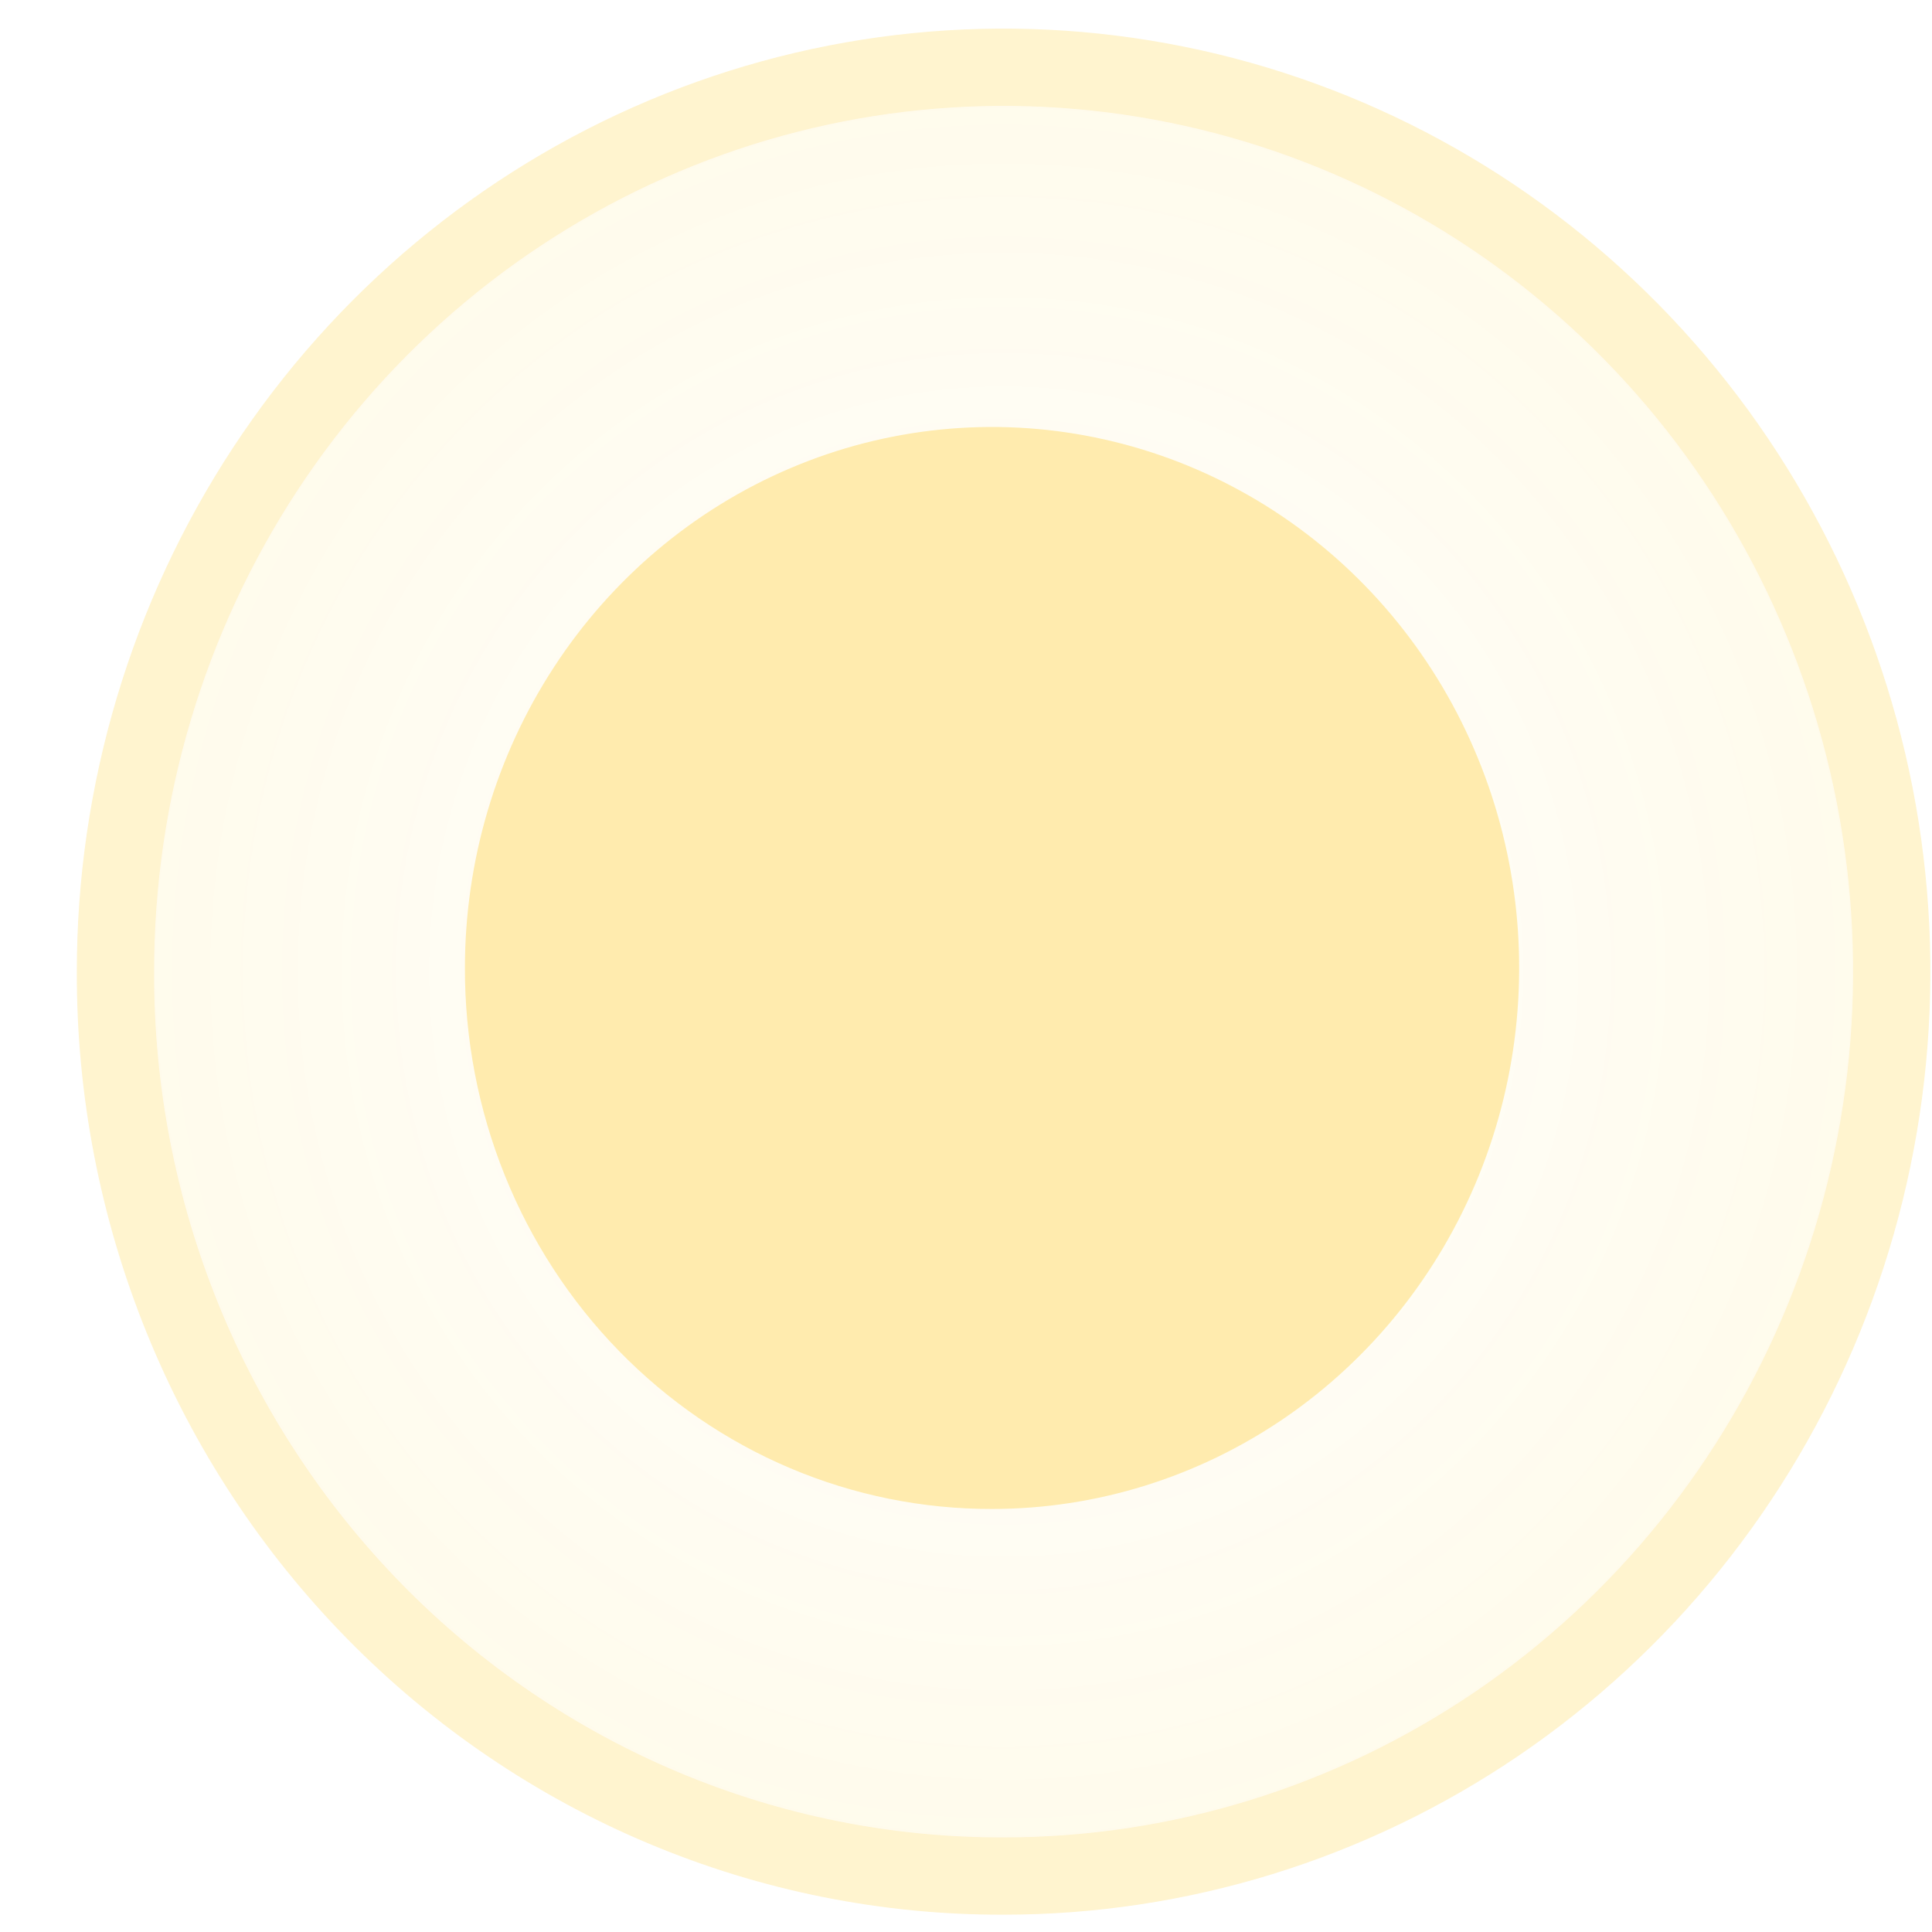
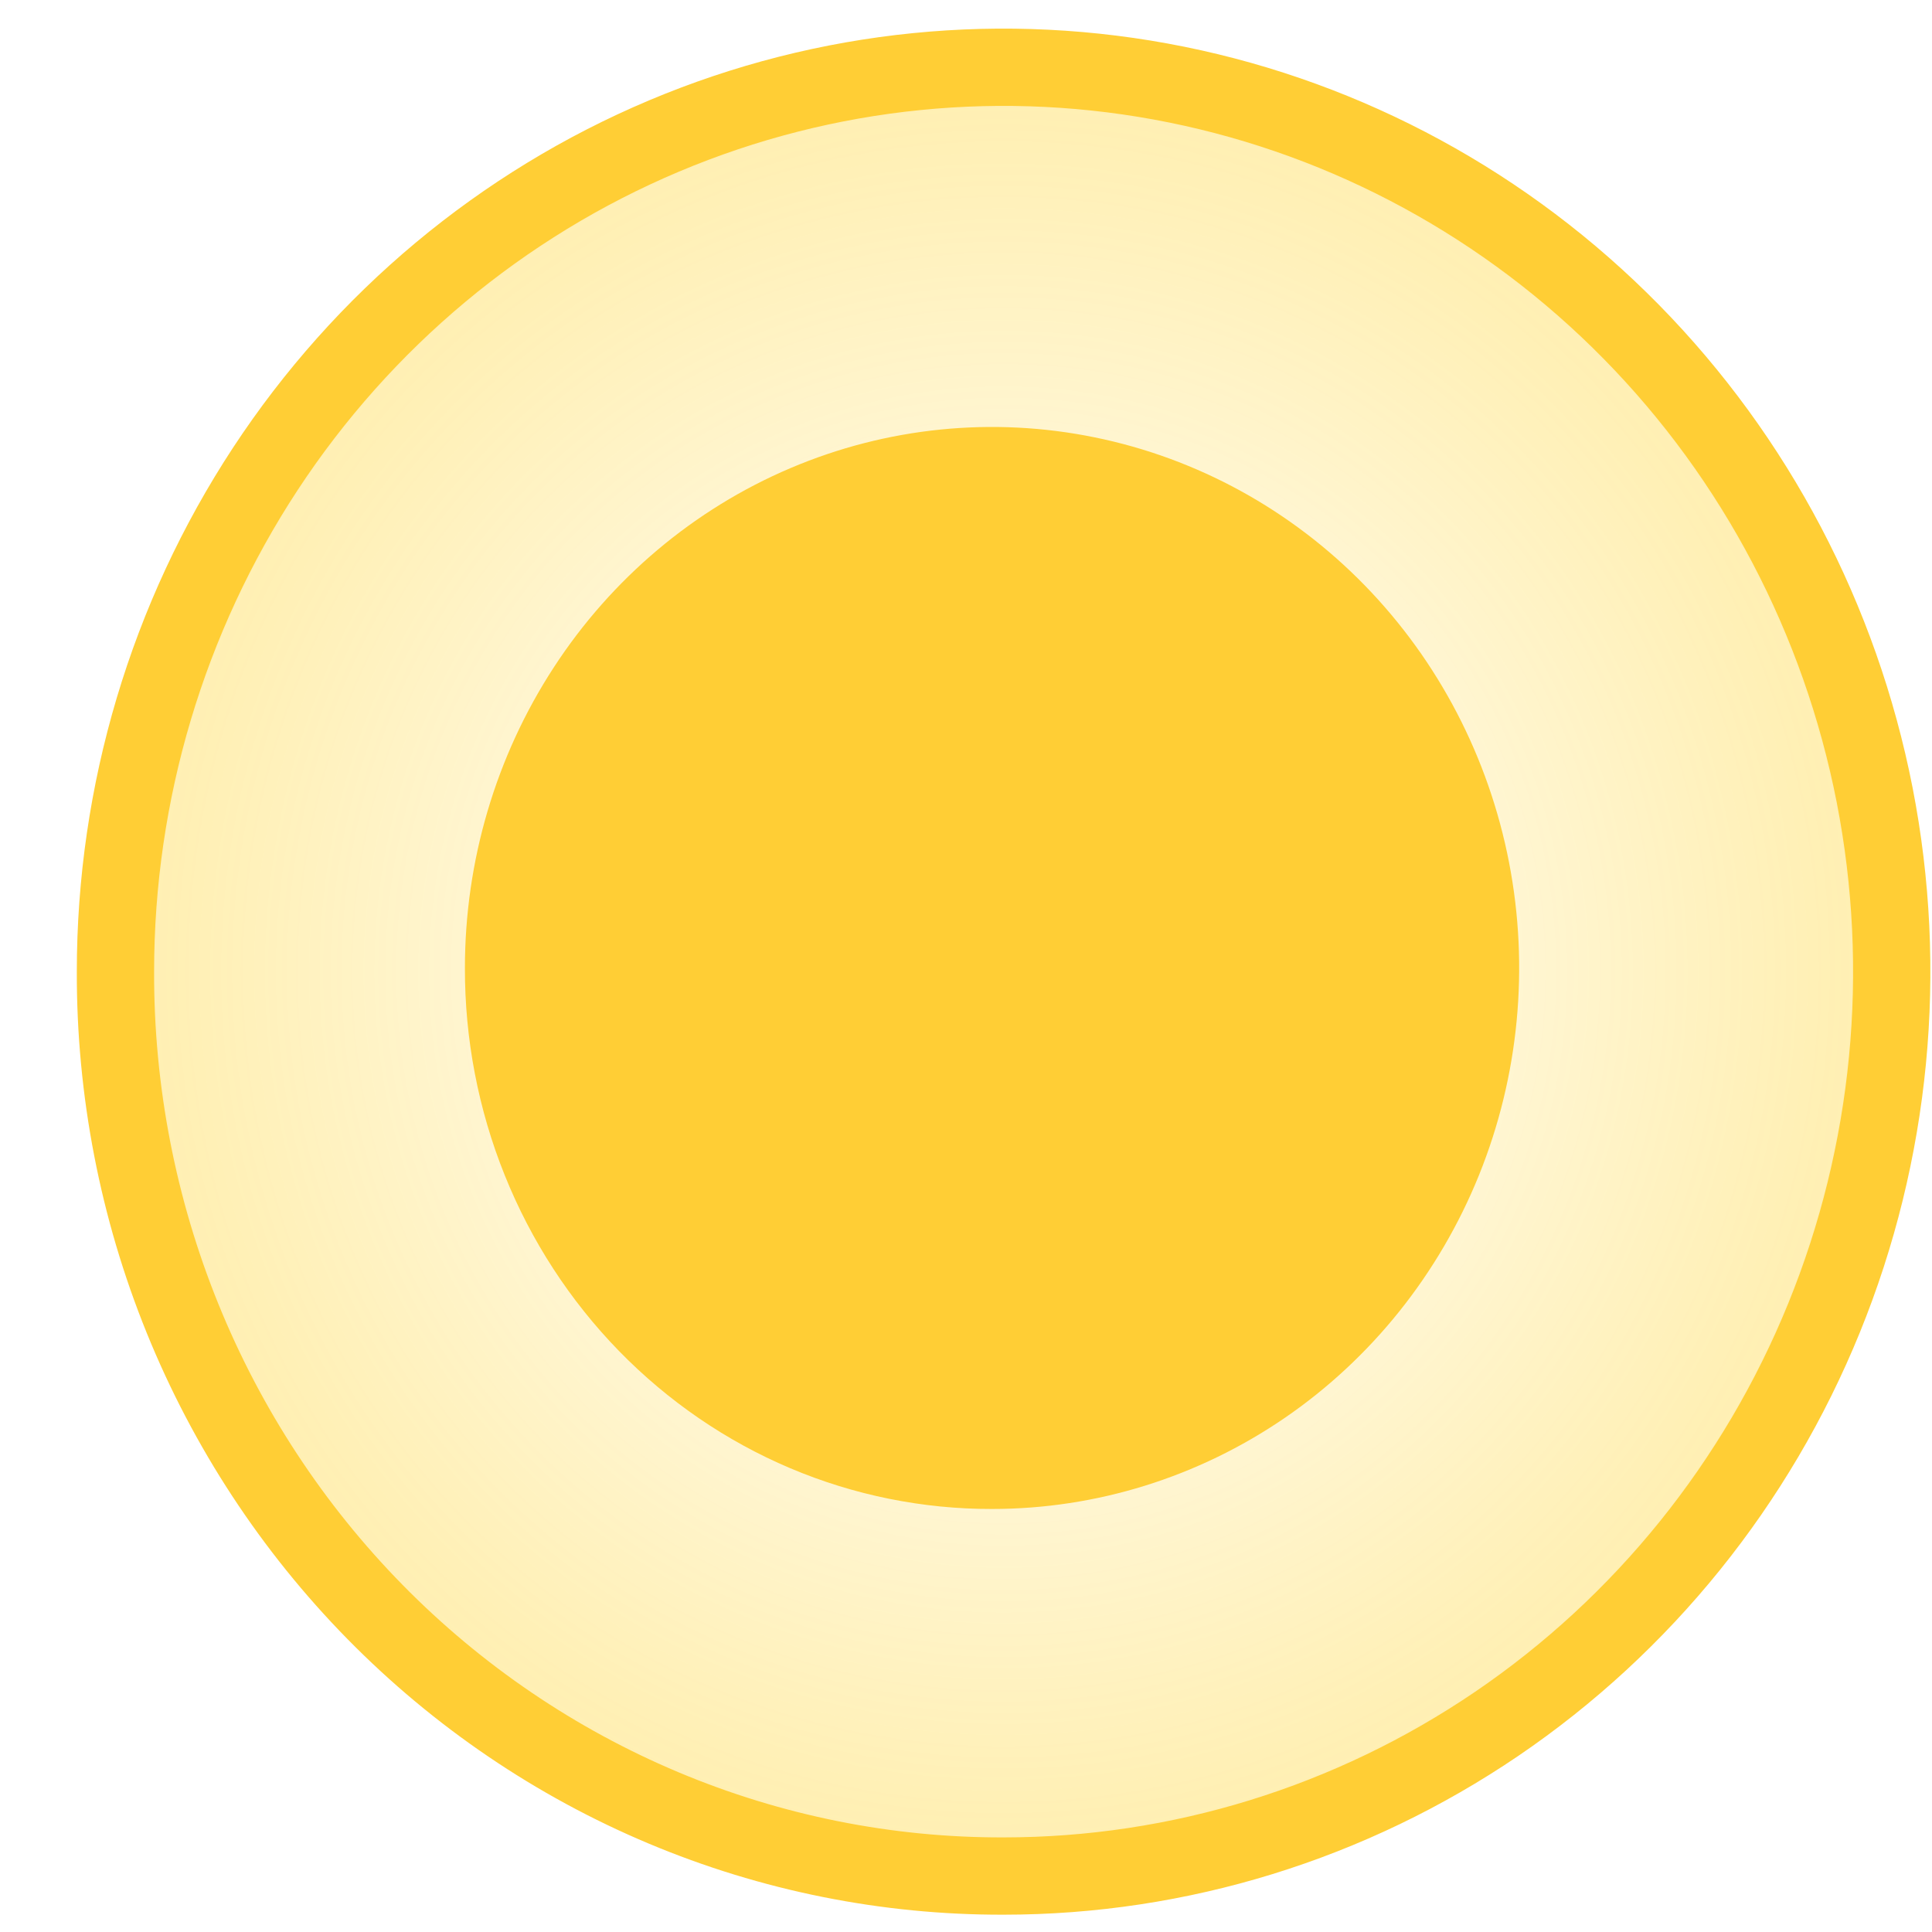
<svg xmlns="http://www.w3.org/2000/svg" width="25" height="25" viewBox="0 0 25 25" fill="none">
-   <g opacity="0.4">
-     <path opacity="0.6" d="M12.986 24.276L12.985 24.276C11.476 24.28 9.981 23.98 8.586 23.394C7.191 22.808 5.922 21.947 4.854 20.86C3.786 19.773 2.939 18.482 2.362 17.06C1.785 15.638 1.49 14.113 1.494 12.574V12.573C1.494 10.256 2.17 7.993 3.433 6.068C4.697 4.143 6.493 2.645 8.592 1.76C10.69 0.875 12.999 0.644 15.227 1.095C17.454 1.546 19.502 2.659 21.11 4.295C22.718 5.931 23.813 8.016 24.258 10.288C24.702 12.56 24.474 14.915 23.603 17.054C22.732 19.194 21.258 21.021 19.368 22.306C17.478 23.59 15.258 24.276 12.986 24.276Z" fill="url(#paint0_radial)" stroke="#FFCE35" />
+   <g>
+     <path d="M12.986 24.276L12.985 24.276C11.476 24.28 9.981 23.98 8.586 23.394C7.191 22.808 5.922 21.947 4.854 20.86C3.786 19.773 2.939 18.482 2.362 17.06C1.785 15.638 1.49 14.113 1.494 12.574V12.573C1.494 10.256 2.17 7.993 3.433 6.068C4.697 4.143 6.493 2.645 8.592 1.76C10.69 0.875 12.999 0.644 15.227 1.095C17.454 1.546 19.502 2.659 21.11 4.295C22.718 5.931 23.813 8.016 24.258 10.288C24.702 12.56 24.474 14.915 23.603 17.054C22.732 19.194 21.258 21.021 19.368 22.306C17.478 23.59 15.258 24.276 12.986 24.276Z" fill="url(#paint0_radial)" stroke="#FFCE35" />
    <path d="M12.837 19.526C14.186 19.526 15.505 19.115 16.627 18.346C17.748 17.577 18.622 16.483 19.139 15.204C19.655 13.925 19.79 12.518 19.527 11.16C19.264 9.802 18.614 8.554 17.66 7.575C16.706 6.596 15.491 5.93 14.168 5.66C12.845 5.389 11.473 5.528 10.227 6.058C8.981 6.588 7.915 7.485 7.166 8.636C6.416 9.787 6.016 11.141 6.016 12.525C6.014 13.445 6.189 14.357 6.531 15.207C6.873 16.058 7.375 16.83 8.009 17.481C8.643 18.131 9.395 18.647 10.224 18.998C11.053 19.349 11.941 19.528 12.837 19.526Z" fill="#FFCE35" />
  </g>
  <defs>
    <radialGradient id="paint0_radial" cx="0" cy="0" r="1" gradientUnits="userSpaceOnUse" gradientTransform="translate(12.9865 12.5729) rotate(90) scale(12.2027 11.9921)">
      <stop stop-color="#FFCB05" stop-opacity="0" />
      <stop offset="1" stop-color="#FFCB05" stop-opacity="0.33" />
    </radialGradient>
  </defs>
</svg>
